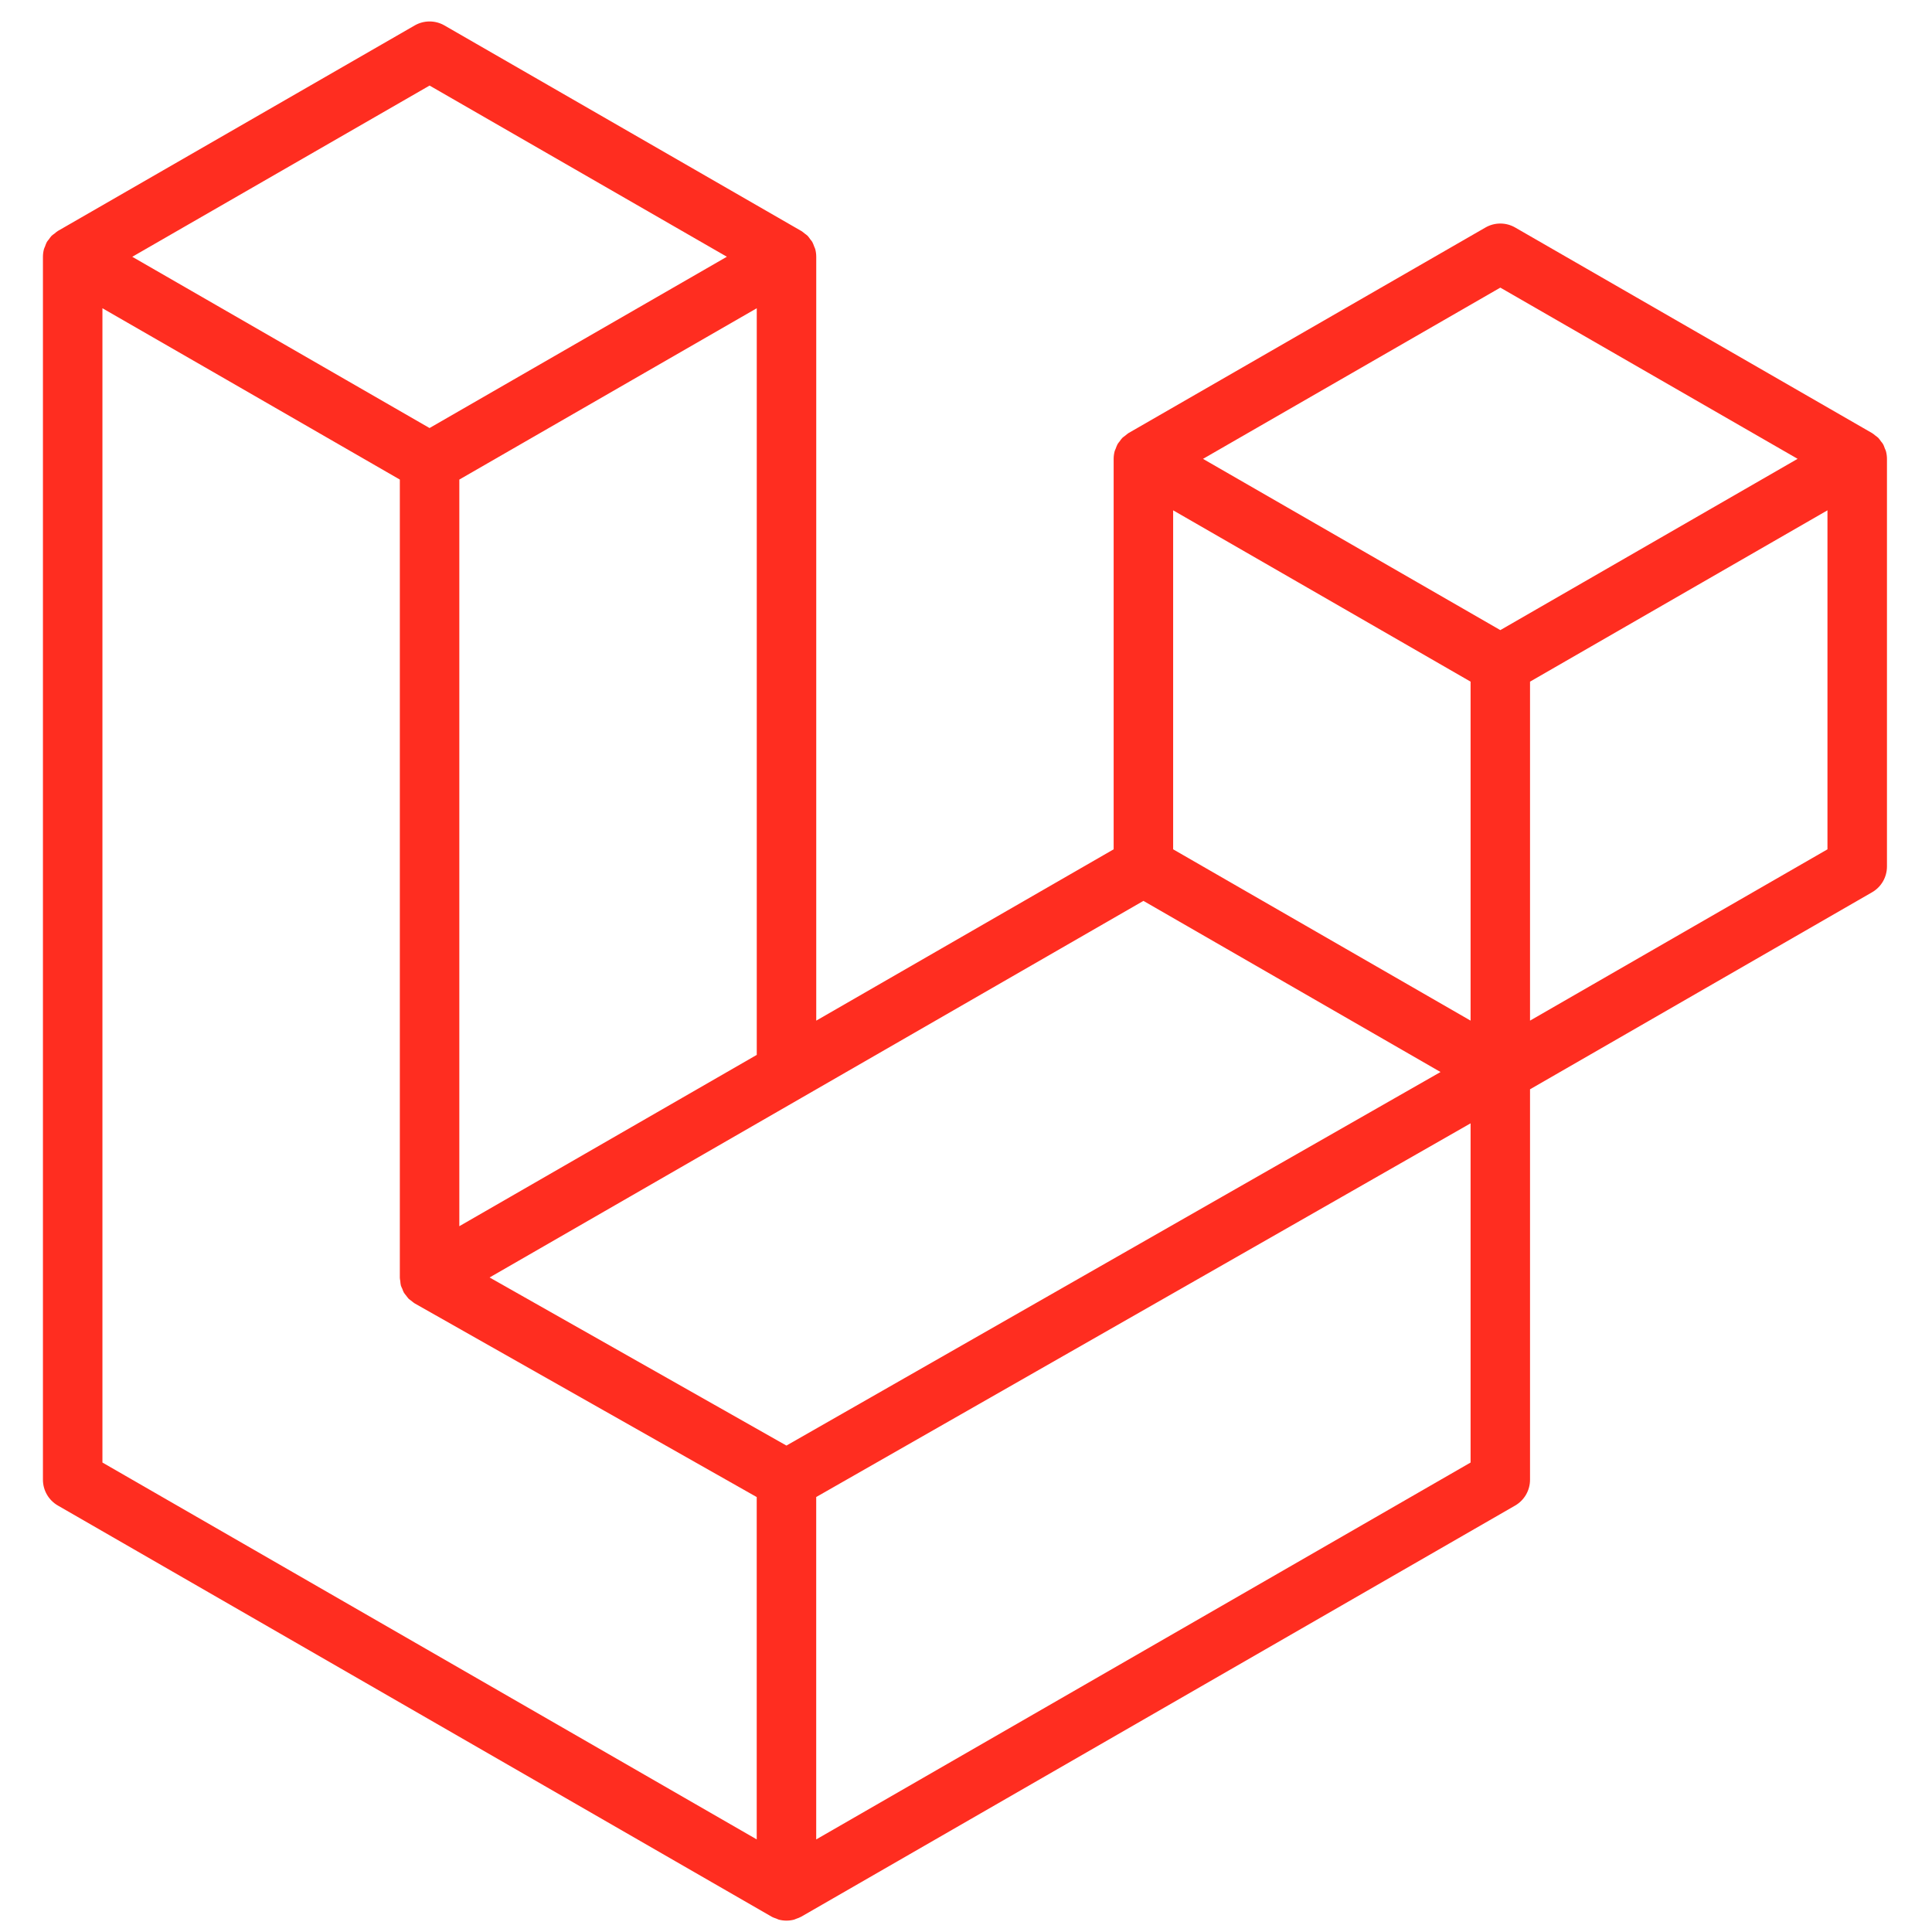
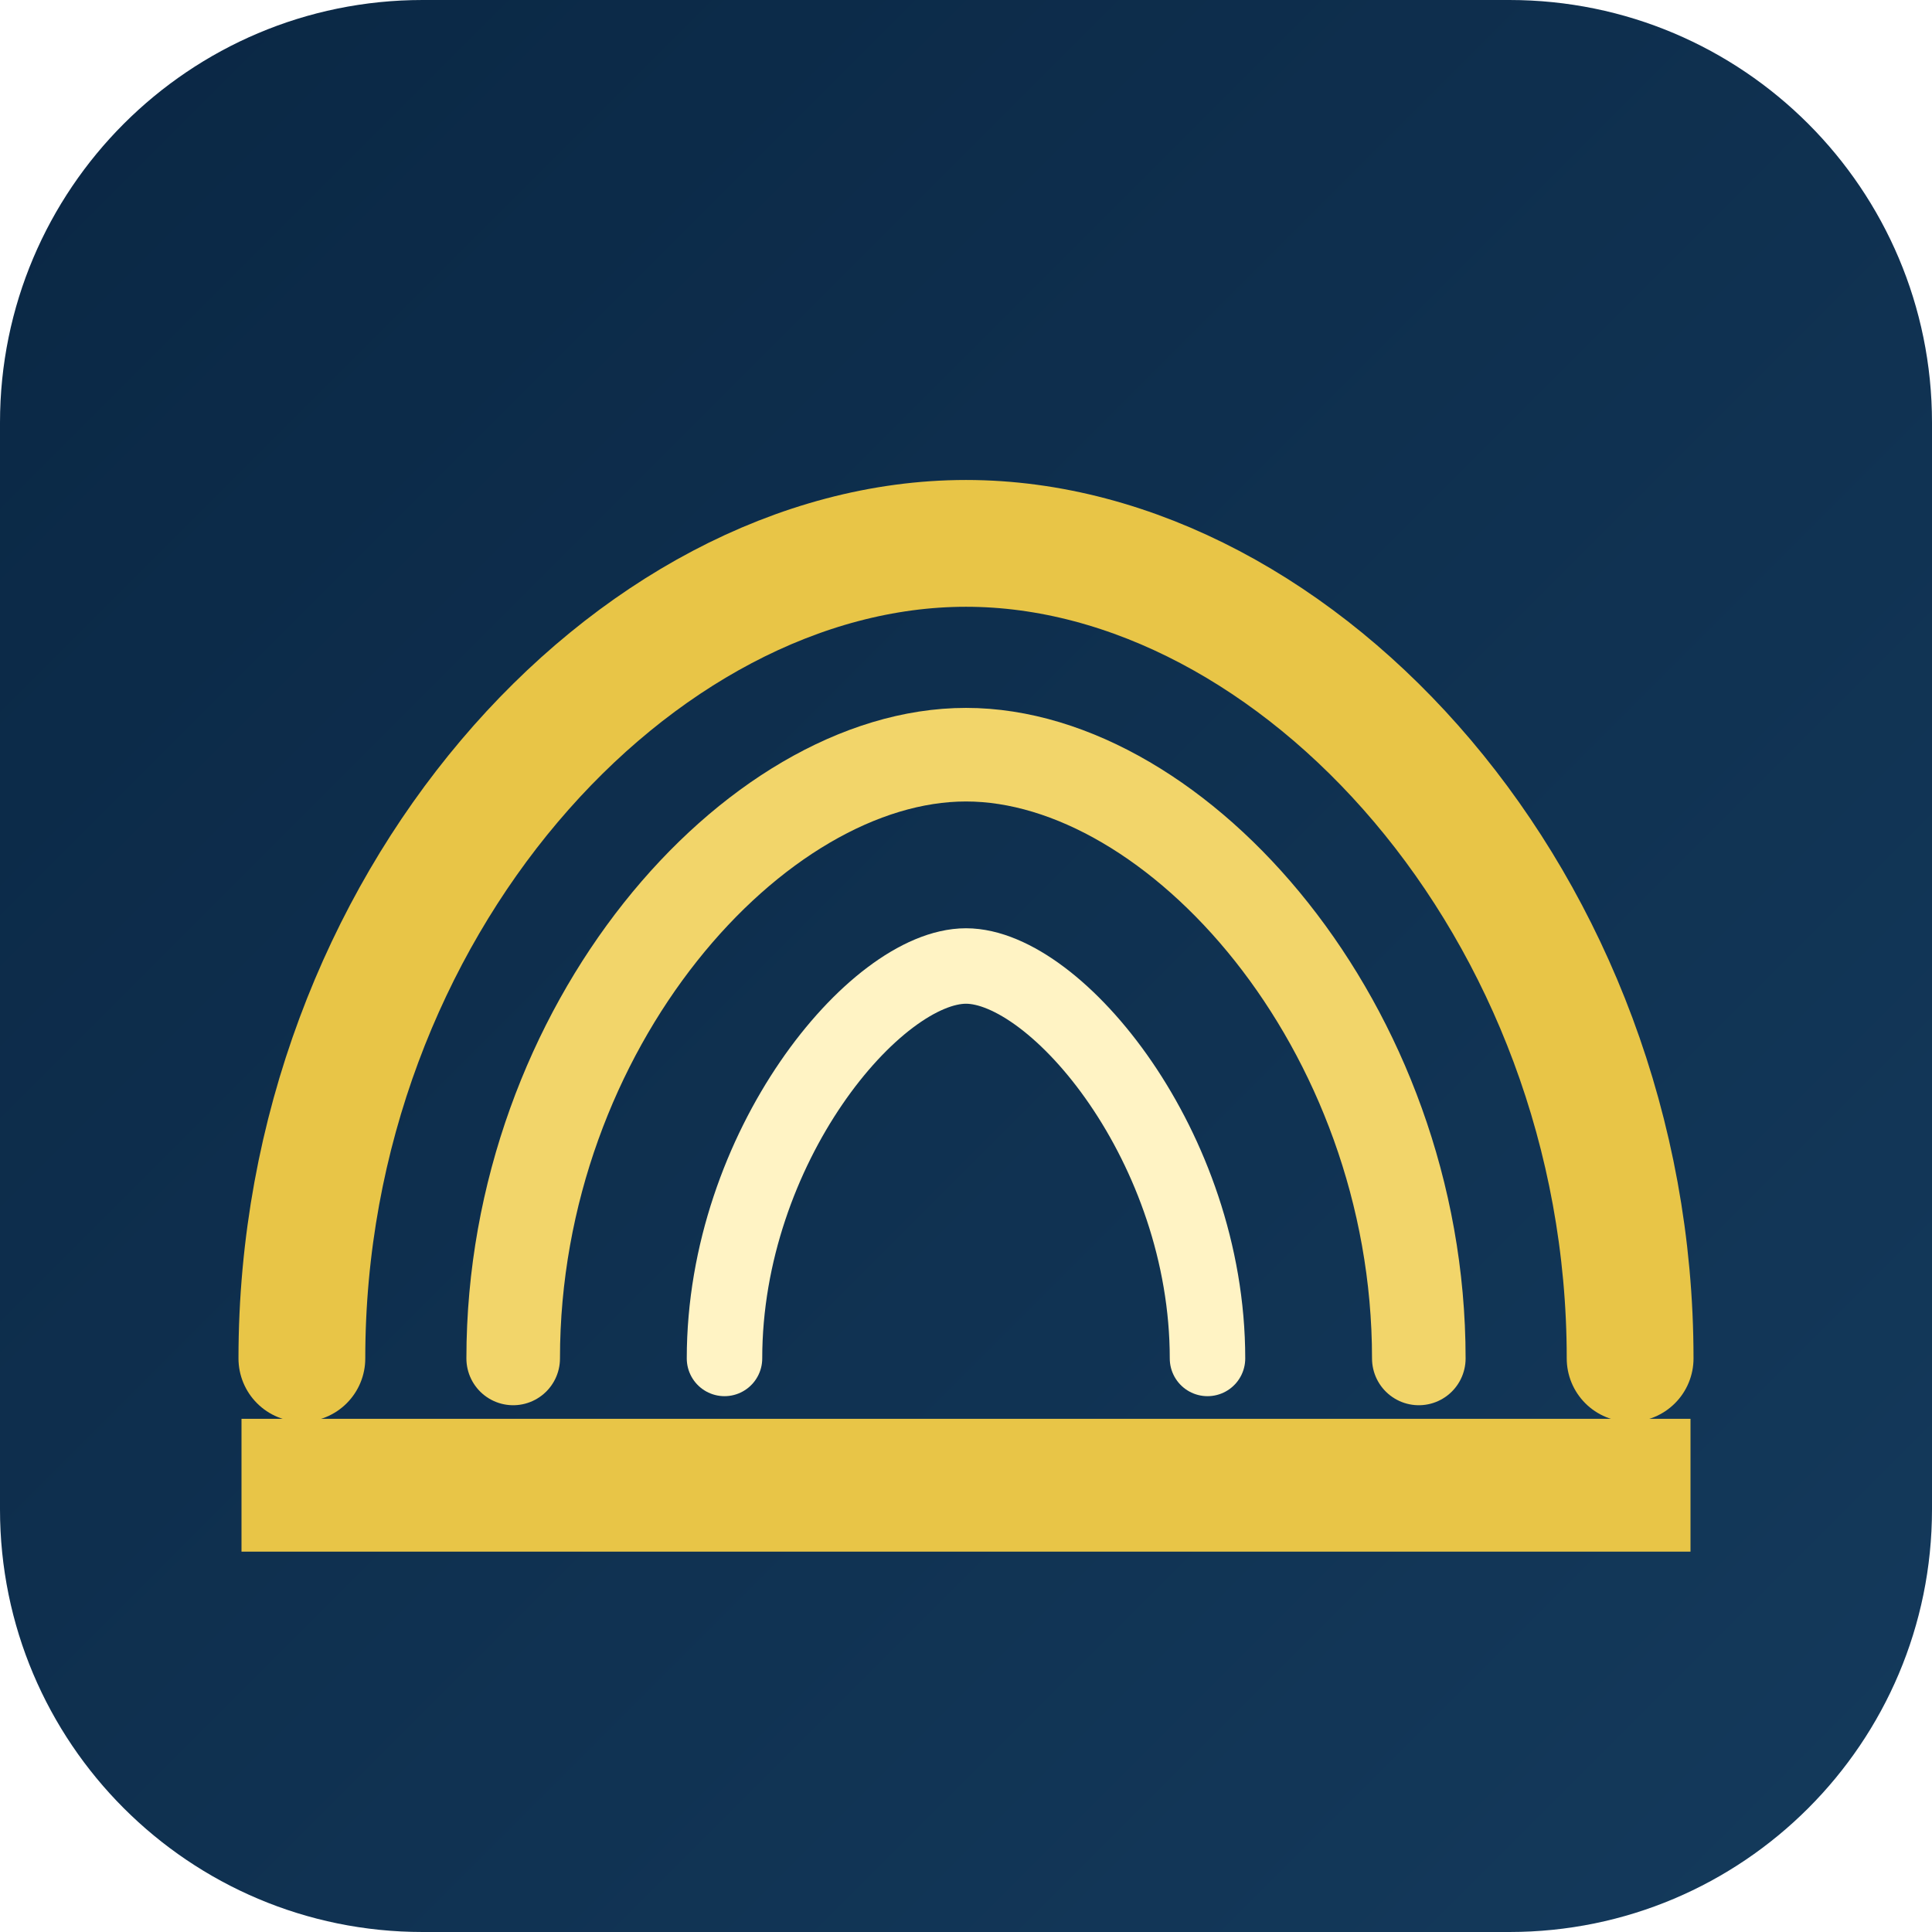
- <svg xmlns="http://www.w3.org/2000/svg" width="166" height="166" viewBox="0 0 166 166" fill="none">
-   <path fill-rule="evenodd" clip-rule="evenodd" d="M162.041 38.759C162.099 38.977 162.129 39.201 162.13 39.426V74.452C162.13 74.902 162.011 75.344 161.786 75.733C161.561 76.122 161.237 76.444 160.847 76.668L131.462 93.594V127.141C131.462 128.054 130.977 128.897 130.186 129.357L68.847 164.683C68.707 164.763 68.554 164.814 68.401 164.868C68.343 164.887 68.289 164.922 68.228 164.938C67.8 165.051 67.349 165.051 66.92 164.938C66.85 164.919 66.786 164.881 66.719 164.855C66.579 164.804 66.432 164.76 66.298 164.683L4.972 129.357C4.583 129.133 4.259 128.81 4.034 128.421C3.808 128.032 3.69 127.591 3.689 127.141L3.689 22.063C3.689 21.834 3.721 21.61 3.779 21.393C3.798 21.32 3.843 21.253 3.868 21.179C3.916 21.045 3.961 20.908 4.031 20.783C4.079 20.7 4.149 20.633 4.206 20.557C4.28 20.454 4.347 20.349 4.433 20.26C4.506 20.186 4.602 20.132 4.685 20.068C4.778 19.992 4.861 19.909 4.966 19.848L35.633 2.185C36.022 1.961 36.462 1.844 36.91 1.844C37.358 1.844 37.798 1.961 38.186 2.185L68.851 19.848H68.857C68.959 19.912 69.045 19.992 69.138 20.065C69.221 20.129 69.313 20.186 69.387 20.257C69.476 20.349 69.54 20.454 69.616 20.557C69.671 20.633 69.744 20.7 69.789 20.783C69.862 20.911 69.904 21.045 69.955 21.179C69.98 21.253 70.025 21.32 70.044 21.396C70.103 21.614 70.133 21.838 70.133 22.063V87.694L95.686 72.974V39.423C95.686 39.2 95.718 38.973 95.775 38.759C95.798 38.683 95.839 38.615 95.865 38.542C95.916 38.408 95.96 38.271 96.031 38.146C96.079 38.063 96.149 37.996 96.203 37.92C96.279 37.818 96.343 37.712 96.433 37.623C96.506 37.549 96.599 37.495 96.681 37.431C96.777 37.355 96.86 37.272 96.962 37.211L127.633 19.548C128.021 19.324 128.461 19.206 128.91 19.206C129.358 19.206 129.798 19.324 130.186 19.548L160.85 37.211C160.959 37.275 161.042 37.355 161.137 37.428C161.217 37.492 161.31 37.549 161.383 37.62C161.473 37.712 161.536 37.818 161.613 37.92C161.67 37.996 161.741 38.063 161.785 38.146C161.859 38.271 161.9 38.408 161.951 38.542C161.98 38.615 162.021 38.683 162.041 38.759ZM157.018 72.974V43.848L146.287 50.028L131.462 58.568V87.694L157.021 72.974H157.018ZM126.354 125.663V96.518L111.771 104.85L70.13 128.626V158.046L126.354 125.663ZM8.801 26.485V125.663L65.018 158.043V128.629L35.649 112L35.64 111.994L35.627 111.988C35.528 111.93 35.445 111.847 35.353 111.777C35.273 111.713 35.18 111.662 35.11 111.592L35.104 111.582C35.021 111.502 34.963 111.403 34.893 111.314C34.829 111.228 34.753 111.154 34.702 111.065L34.699 111.055C34.641 110.96 34.606 110.845 34.565 110.736C34.523 110.64 34.469 110.551 34.443 110.449C34.411 110.328 34.405 110.197 34.392 110.072C34.379 109.976 34.354 109.881 34.354 109.785V109.778V41.205L19.532 32.662L8.801 26.485ZM36.913 7.35L11.364 22.063L36.907 36.777L62.453 22.06L36.907 7.35H36.913ZM50.2 99.174L65.022 90.637V26.485L54.291 32.665L39.466 41.205V105.357L50.2 99.174ZM128.91 24.713L103.363 39.426L128.91 54.14L154.453 39.423L128.91 24.713ZM126.354 58.568L111.529 50.028L100.798 43.848V72.974L115.619 81.511L126.354 87.694V58.568ZM67.571 124.205L105.042 102.803L123.772 92.109L98.245 77.405L68.854 94.334L42.066 109.762L67.571 124.205Z" fill="#FF2D20" />
+ <svg xmlns="http://www.w3.org/2000/svg" viewBox="0 0 32 32" fill="none" role="img" aria-label="PUPR">
+   <defs>
+     <linearGradient id="pupr-bg" x1="0" y1="0" x2="32" y2="32" gradientUnits="userSpaceOnUse">
+       <stop stop-color="#0a2744" />
+       <stop offset="1" stop-color="#143a5c" />
+     </linearGradient>
+   </defs>
+   <rect width="32" height="32" rx="7" fill="url(#pupr-bg)" />
+   <path d="M5 22.5c0-7.5 5.5-13.5 11-13.5s11 6 11 13.5" stroke="#e8c547" stroke-width="2.1" stroke-linecap="round" fill="none" />
+   <path d="M8.5 22.5c0-5.5 4-10 7.5-10s7.5 4.5 7.5 10" stroke="#f2d56a" stroke-width="1.55" stroke-linecap="round" fill="none" />
+   <path d="M12 22.5c0-3.5 2.5-6.5 4-6.5s4 3 4 6.5" stroke="#fff3c4" stroke-width="1.25" stroke-linecap="round" fill="none" />
+   <path d="M4 23.5h24v2.2H4z" fill="#e8c547" />
</svg>
